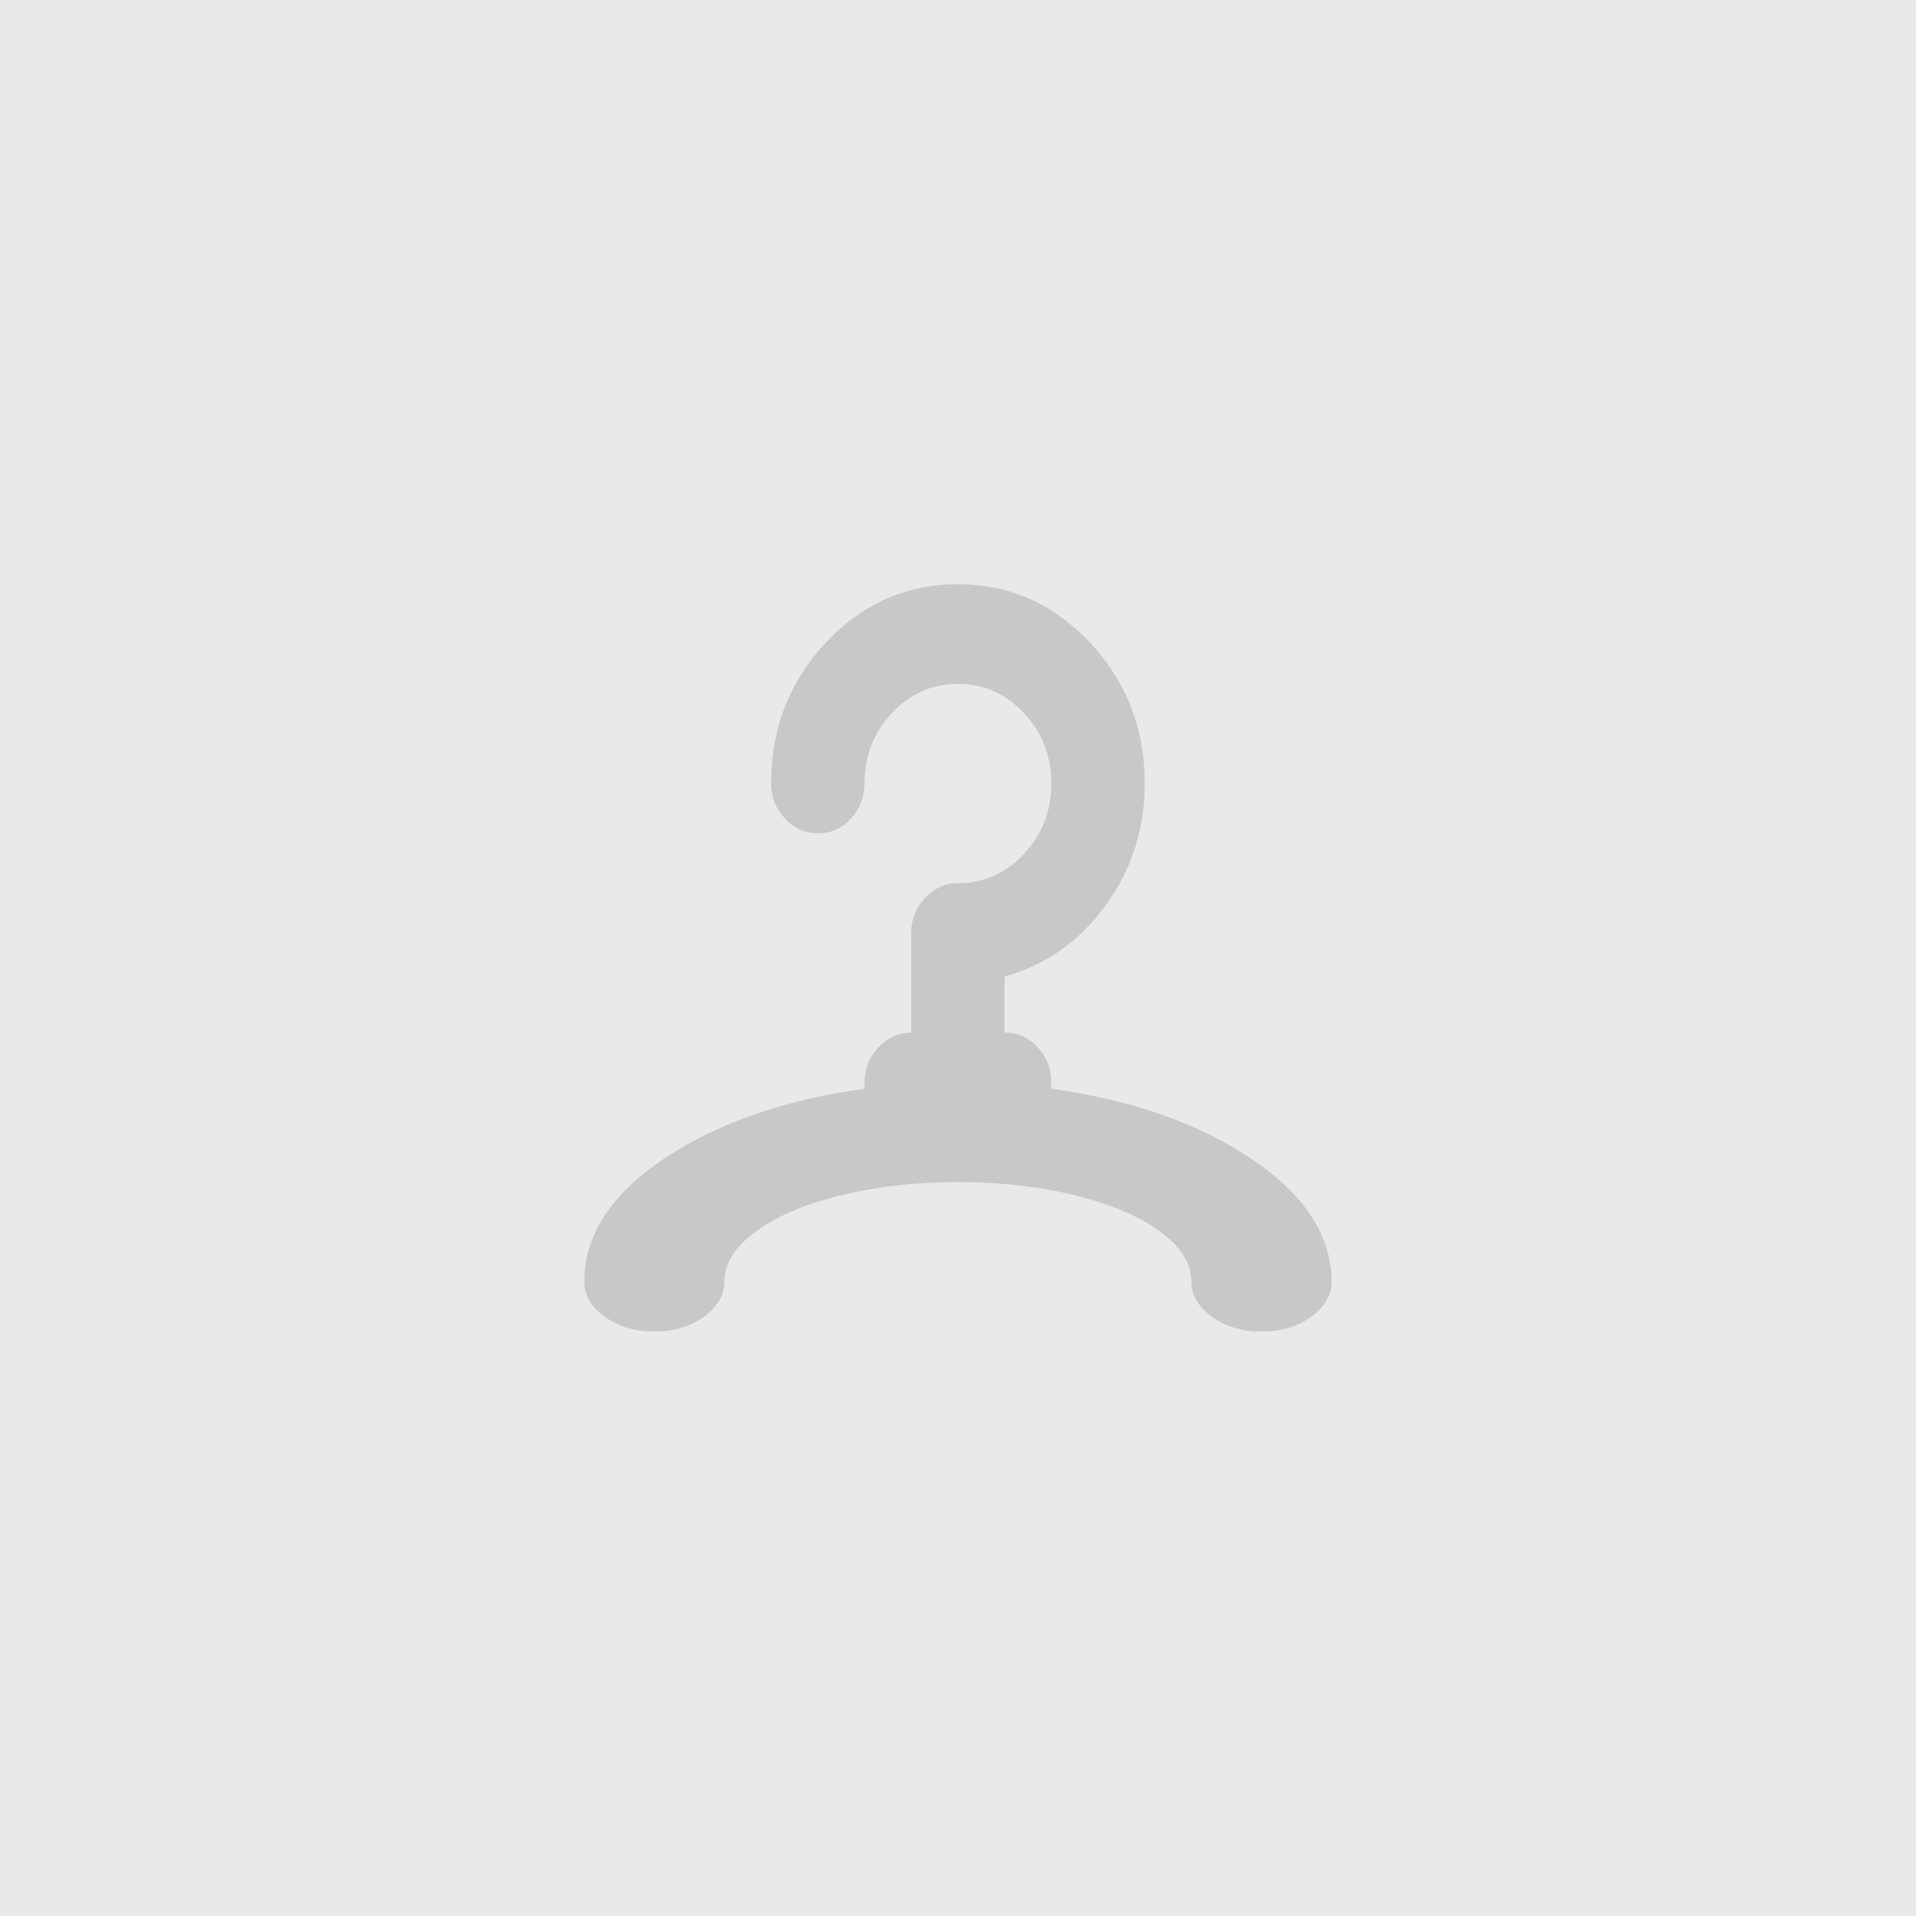
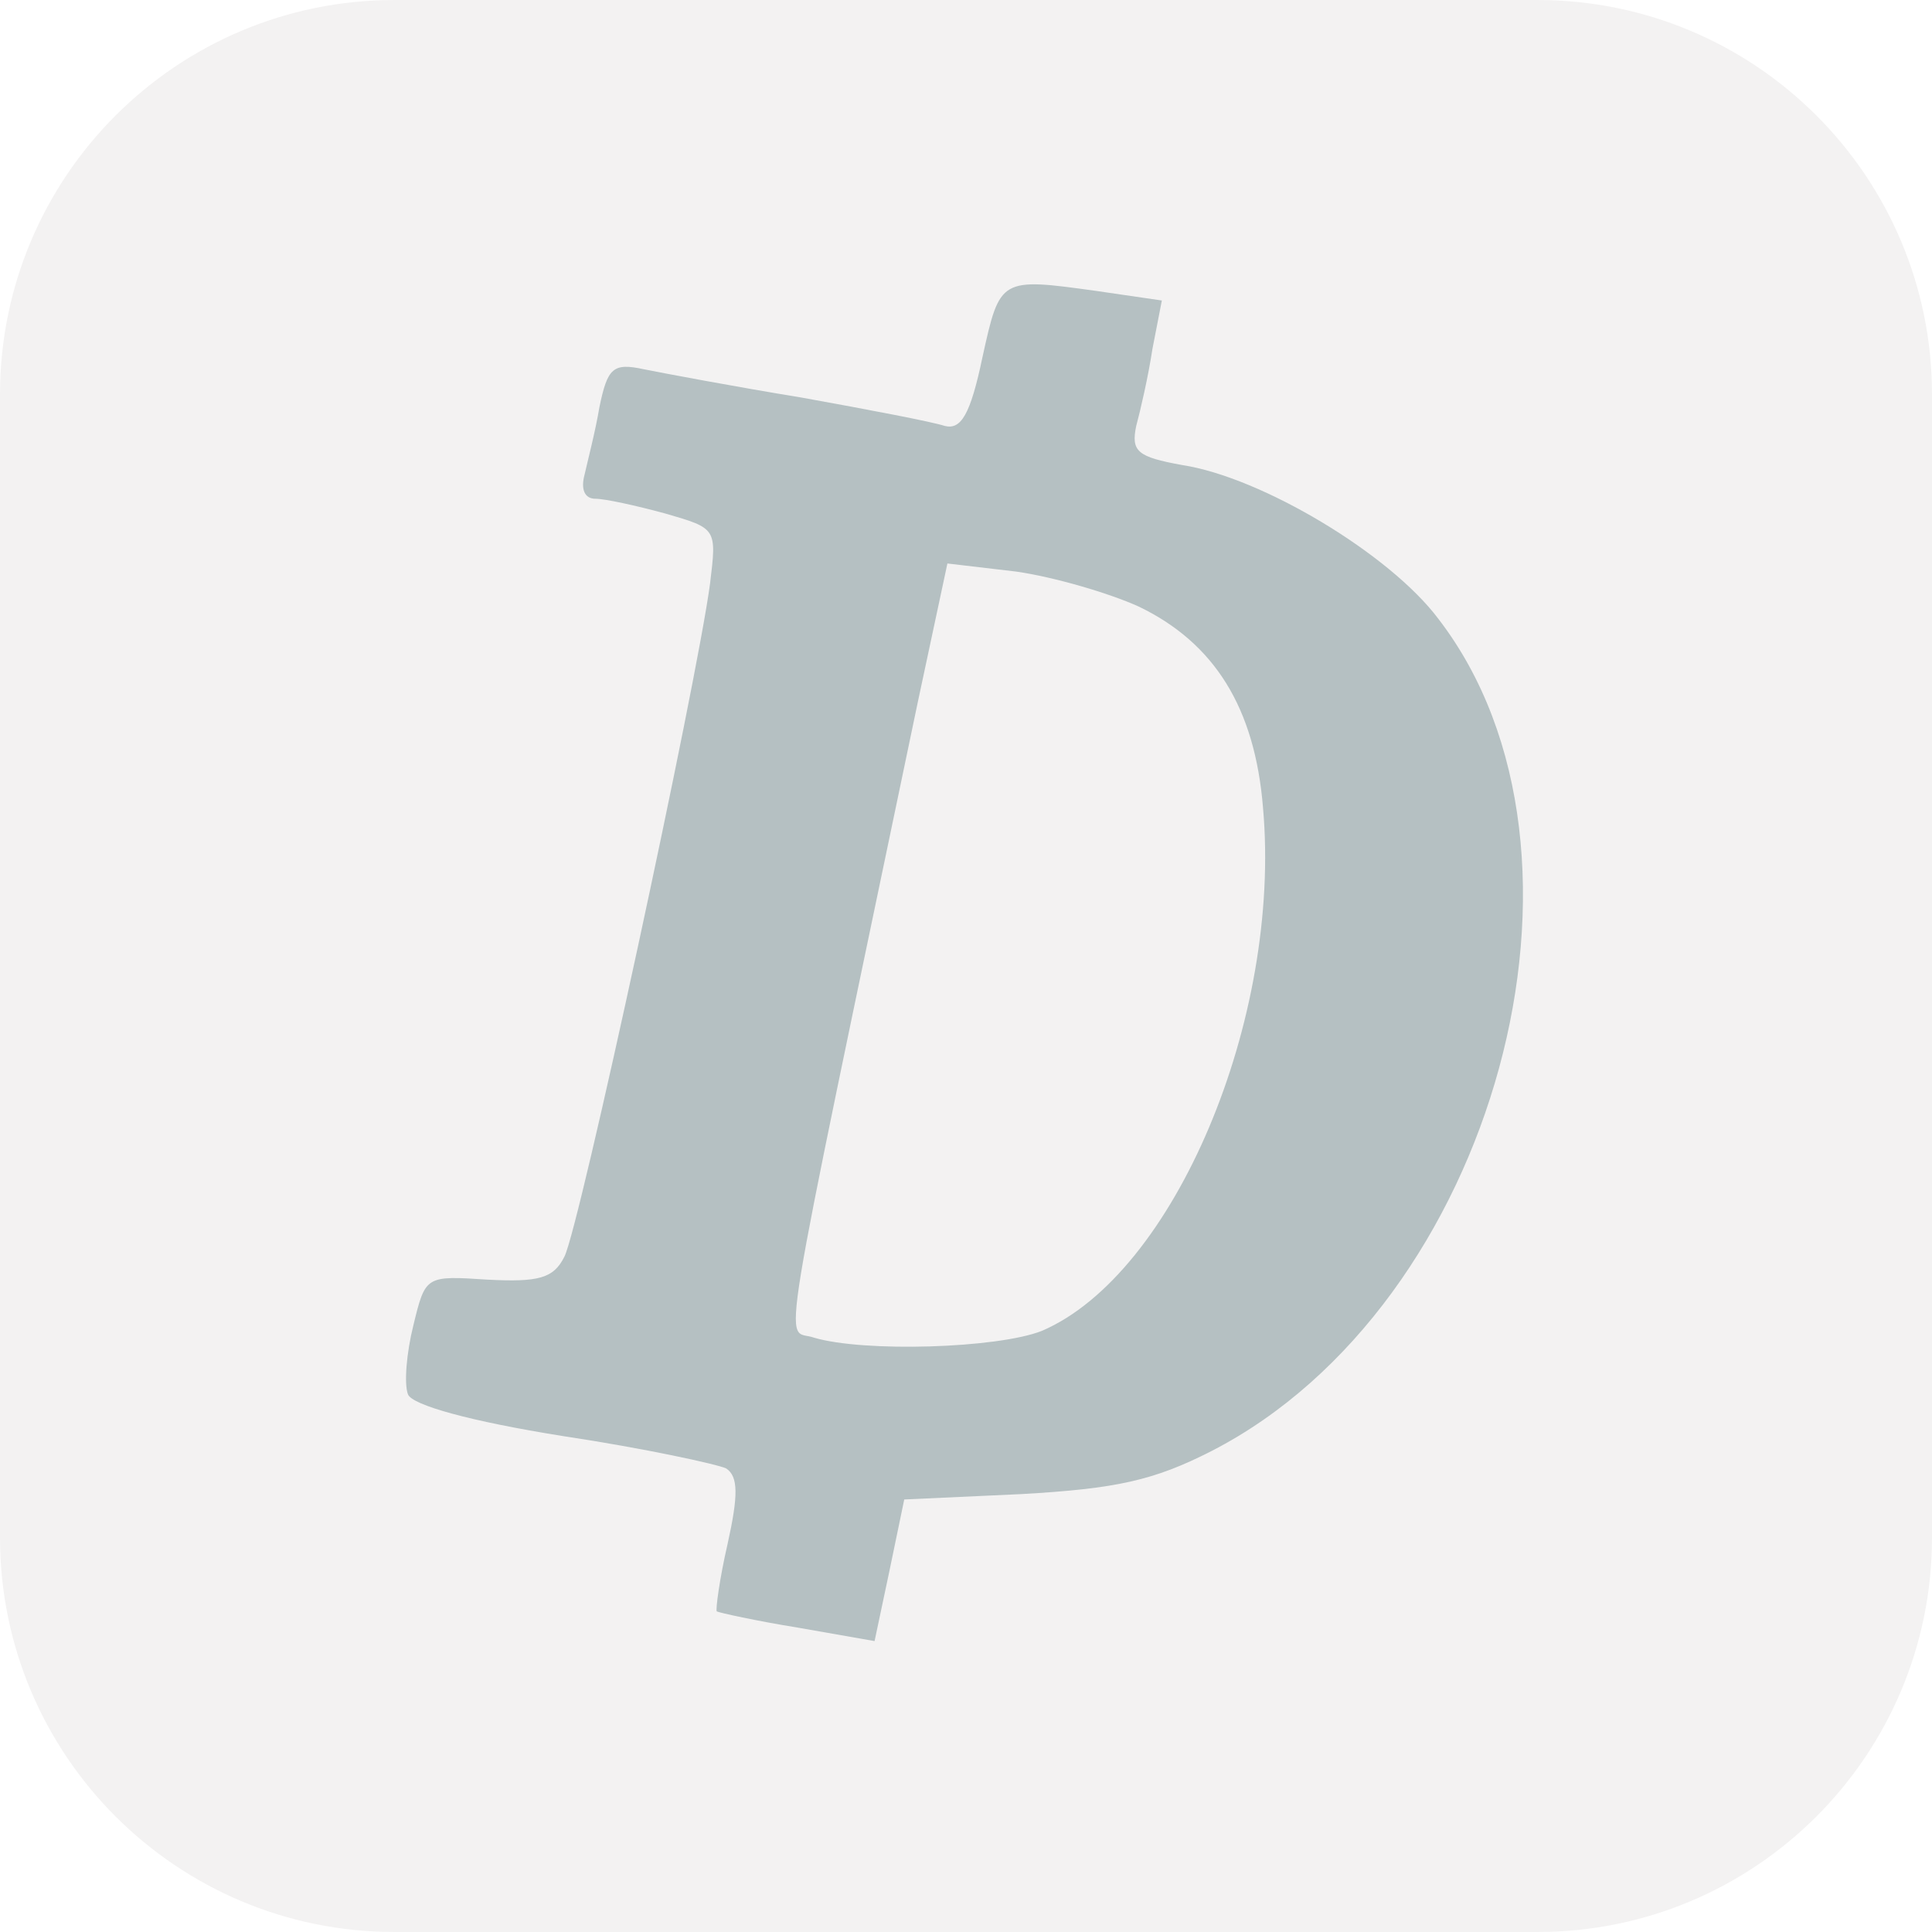
- <svg xmlns="http://www.w3.org/2000/svg" width="106" height="106" viewBox="0 0 106 106" fill="none">
-   <rect width="105.111" height="105.111" fill="#E9E9E9" />
-   <path d="M57.681 59.389V59.731C62.138 60.357 65.815 61.653 68.712 63.617C71.608 65.582 73.056 67.817 73.056 70.322C73.056 71.063 72.682 71.703 71.935 72.244C71.187 72.785 70.28 73.056 69.212 73.056C68.144 73.056 67.237 72.785 66.489 72.244C65.742 71.703 65.368 71.063 65.368 70.322C65.368 69.326 64.794 68.408 63.647 67.568C62.499 66.728 60.944 66.066 58.982 65.582C57.02 65.098 54.878 64.856 52.556 64.856C50.233 64.856 48.091 65.098 46.13 65.582C44.167 66.066 42.613 66.728 41.465 67.568C40.317 68.408 39.743 69.326 39.743 70.322C39.743 71.063 39.37 71.703 38.622 72.244C37.875 72.785 36.967 73.056 35.9 73.056C34.832 73.056 33.924 72.785 33.177 72.244C32.429 71.703 32.056 71.063 32.056 70.322C32.056 67.788 33.504 65.546 36.4 63.596C39.296 61.645 42.973 60.357 47.431 59.731V59.389C47.431 58.649 47.684 58.008 48.191 57.467C48.699 56.926 49.299 56.656 49.993 56.656V51.189C49.993 50.449 50.247 49.808 50.754 49.267C51.261 48.726 51.862 48.456 52.556 48.456C53.97 48.456 55.178 47.922 56.179 46.854C57.18 45.786 57.681 44.498 57.681 42.989C57.681 41.48 57.18 40.192 56.179 39.124C55.178 38.056 53.97 37.522 52.556 37.522C51.141 37.522 49.933 38.056 48.932 39.124C47.931 40.192 47.431 41.48 47.431 42.989C47.431 43.729 47.184 44.37 46.69 44.911C46.196 45.452 45.596 45.722 44.888 45.722C44.181 45.722 43.574 45.452 43.066 44.911C42.559 44.37 42.306 43.729 42.306 42.989C42.306 39.971 43.307 37.394 45.309 35.259C47.311 33.123 49.726 32.056 52.556 32.056C55.385 32.056 57.801 33.123 59.803 35.259C61.805 37.394 62.806 39.971 62.806 42.989C62.806 45.495 62.085 47.73 60.644 49.694C59.202 51.659 57.36 52.954 55.118 53.581V56.656C55.839 56.656 56.446 56.926 56.94 57.467C57.434 58.008 57.681 58.649 57.681 59.389Z" fill="#C8C8C8" />
+ <svg xmlns="http://www.w3.org/2000/svg" width="191" height="191" viewBox="0 0 191 191" fill="none">
+   <path d="M0 39C0 17.461 17.461 0 39 0H152C173.539 0 191 17.461 191 39V152C191 173.539 173.539 191 152 191H39C17.461 191 0 173.539 0 152V39Z" fill="#F3F2F2" />
+   <path d="M97.129 35.307C95.929 41.04 94.995 42.507 93.395 42.107C92.195 41.707 85.929 40.507 79.262 39.307C72.729 38.24 65.662 36.907 63.662 36.507C60.595 35.84 60.062 36.374 59.262 40.24C58.862 42.64 58.062 45.707 57.795 46.907C57.395 48.374 57.795 49.307 58.862 49.307C59.795 49.307 62.862 49.974 65.795 50.774C70.862 52.24 70.862 52.24 70.195 57.707C68.862 67.707 57.262 121.44 55.795 124.24C54.729 126.374 53.262 126.774 48.195 126.507C42.062 126.107 42.062 126.107 40.862 131.04C40.195 133.707 39.929 136.774 40.329 137.84C40.729 138.907 46.462 140.507 55.662 141.974C63.662 143.174 70.995 144.774 71.795 145.174C72.995 145.974 72.995 147.84 71.929 152.64C71.129 156.107 70.729 159.174 70.862 159.307C71.129 159.44 74.729 160.24 78.862 160.907L86.462 162.24L87.929 155.307L89.395 148.24L100.995 147.707C110.329 147.174 114.062 146.374 119.795 143.44C147.795 129.04 160.062 84.374 142.195 61.174C137.395 54.774 124.729 47.174 116.862 45.974C112.462 45.174 111.795 44.64 112.329 42.107C112.729 40.64 113.529 37.174 113.929 34.507L114.862 29.707L108.462 28.774C98.862 27.44 98.862 27.44 97.129 35.307ZM112.595 59.974C120.062 63.574 124.062 69.974 124.862 79.84C126.729 100.774 116.062 125.974 102.995 131.574C98.595 133.307 85.395 133.707 80.462 132.24C77.529 131.174 76.595 137.174 90.729 69.44L93.662 55.707L100.462 56.507C104.195 57.04 109.662 58.64 112.595 59.974Z" fill="#B5C0C2" />
</svg>
